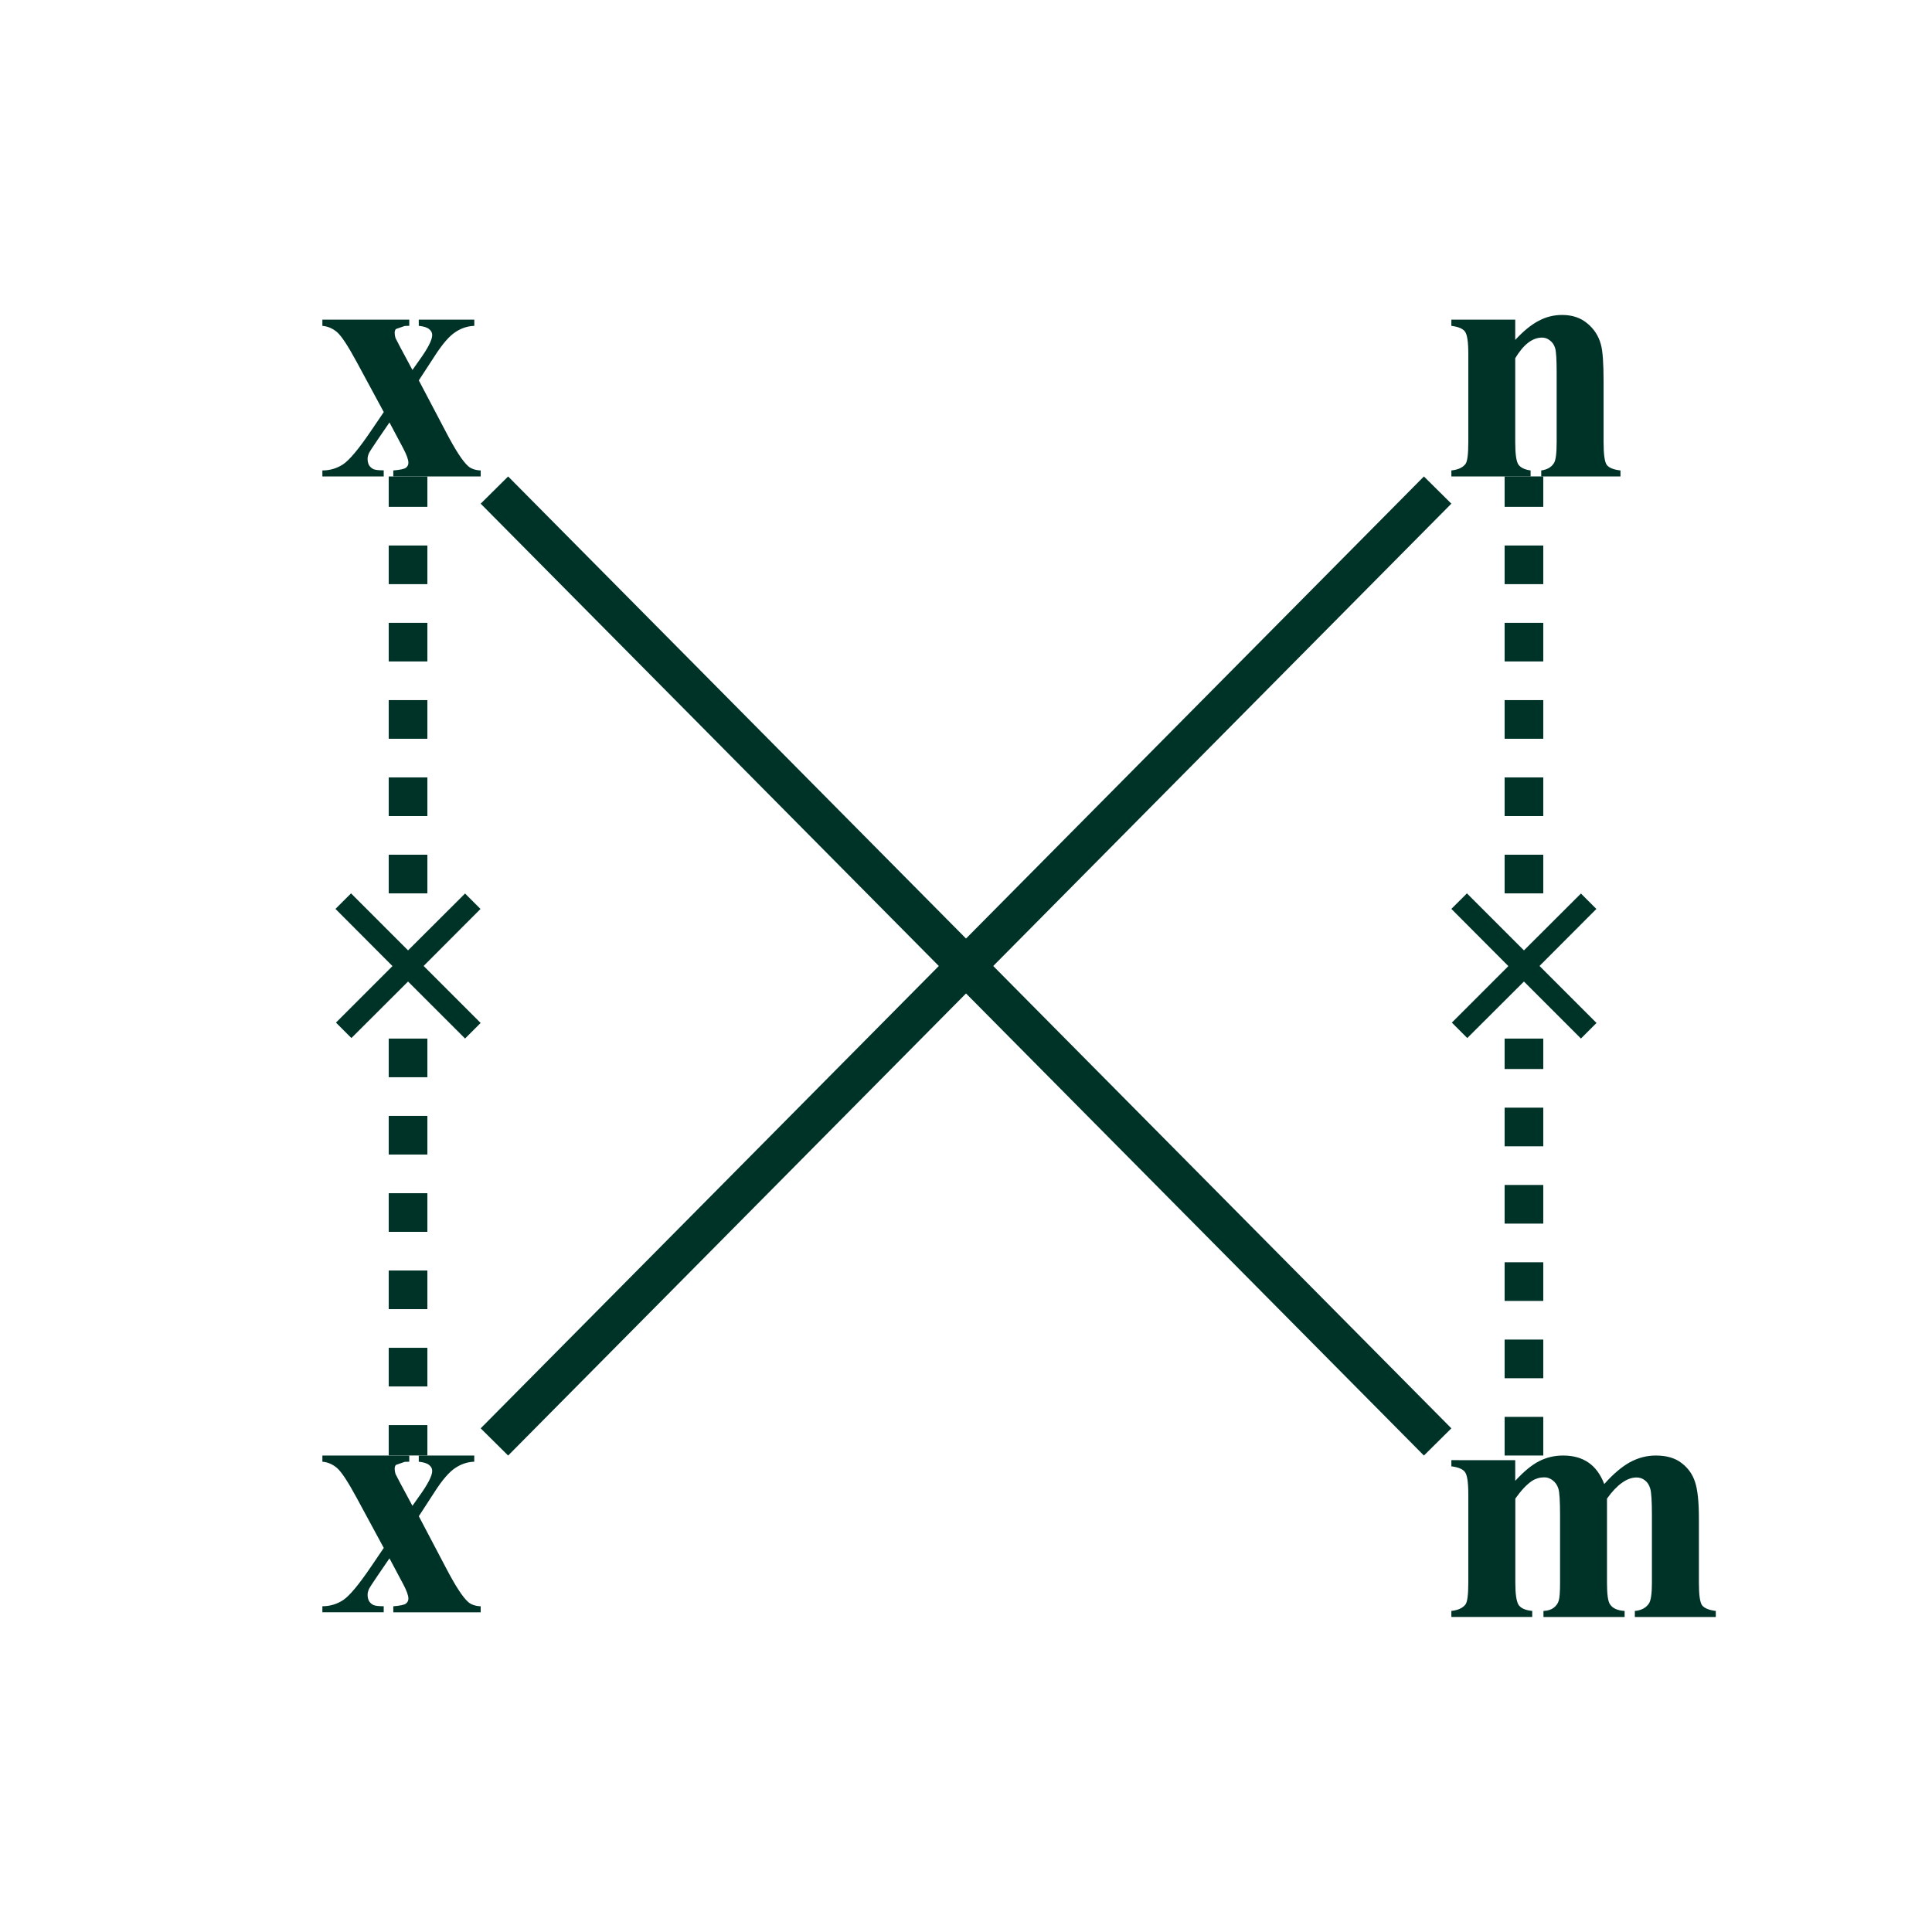
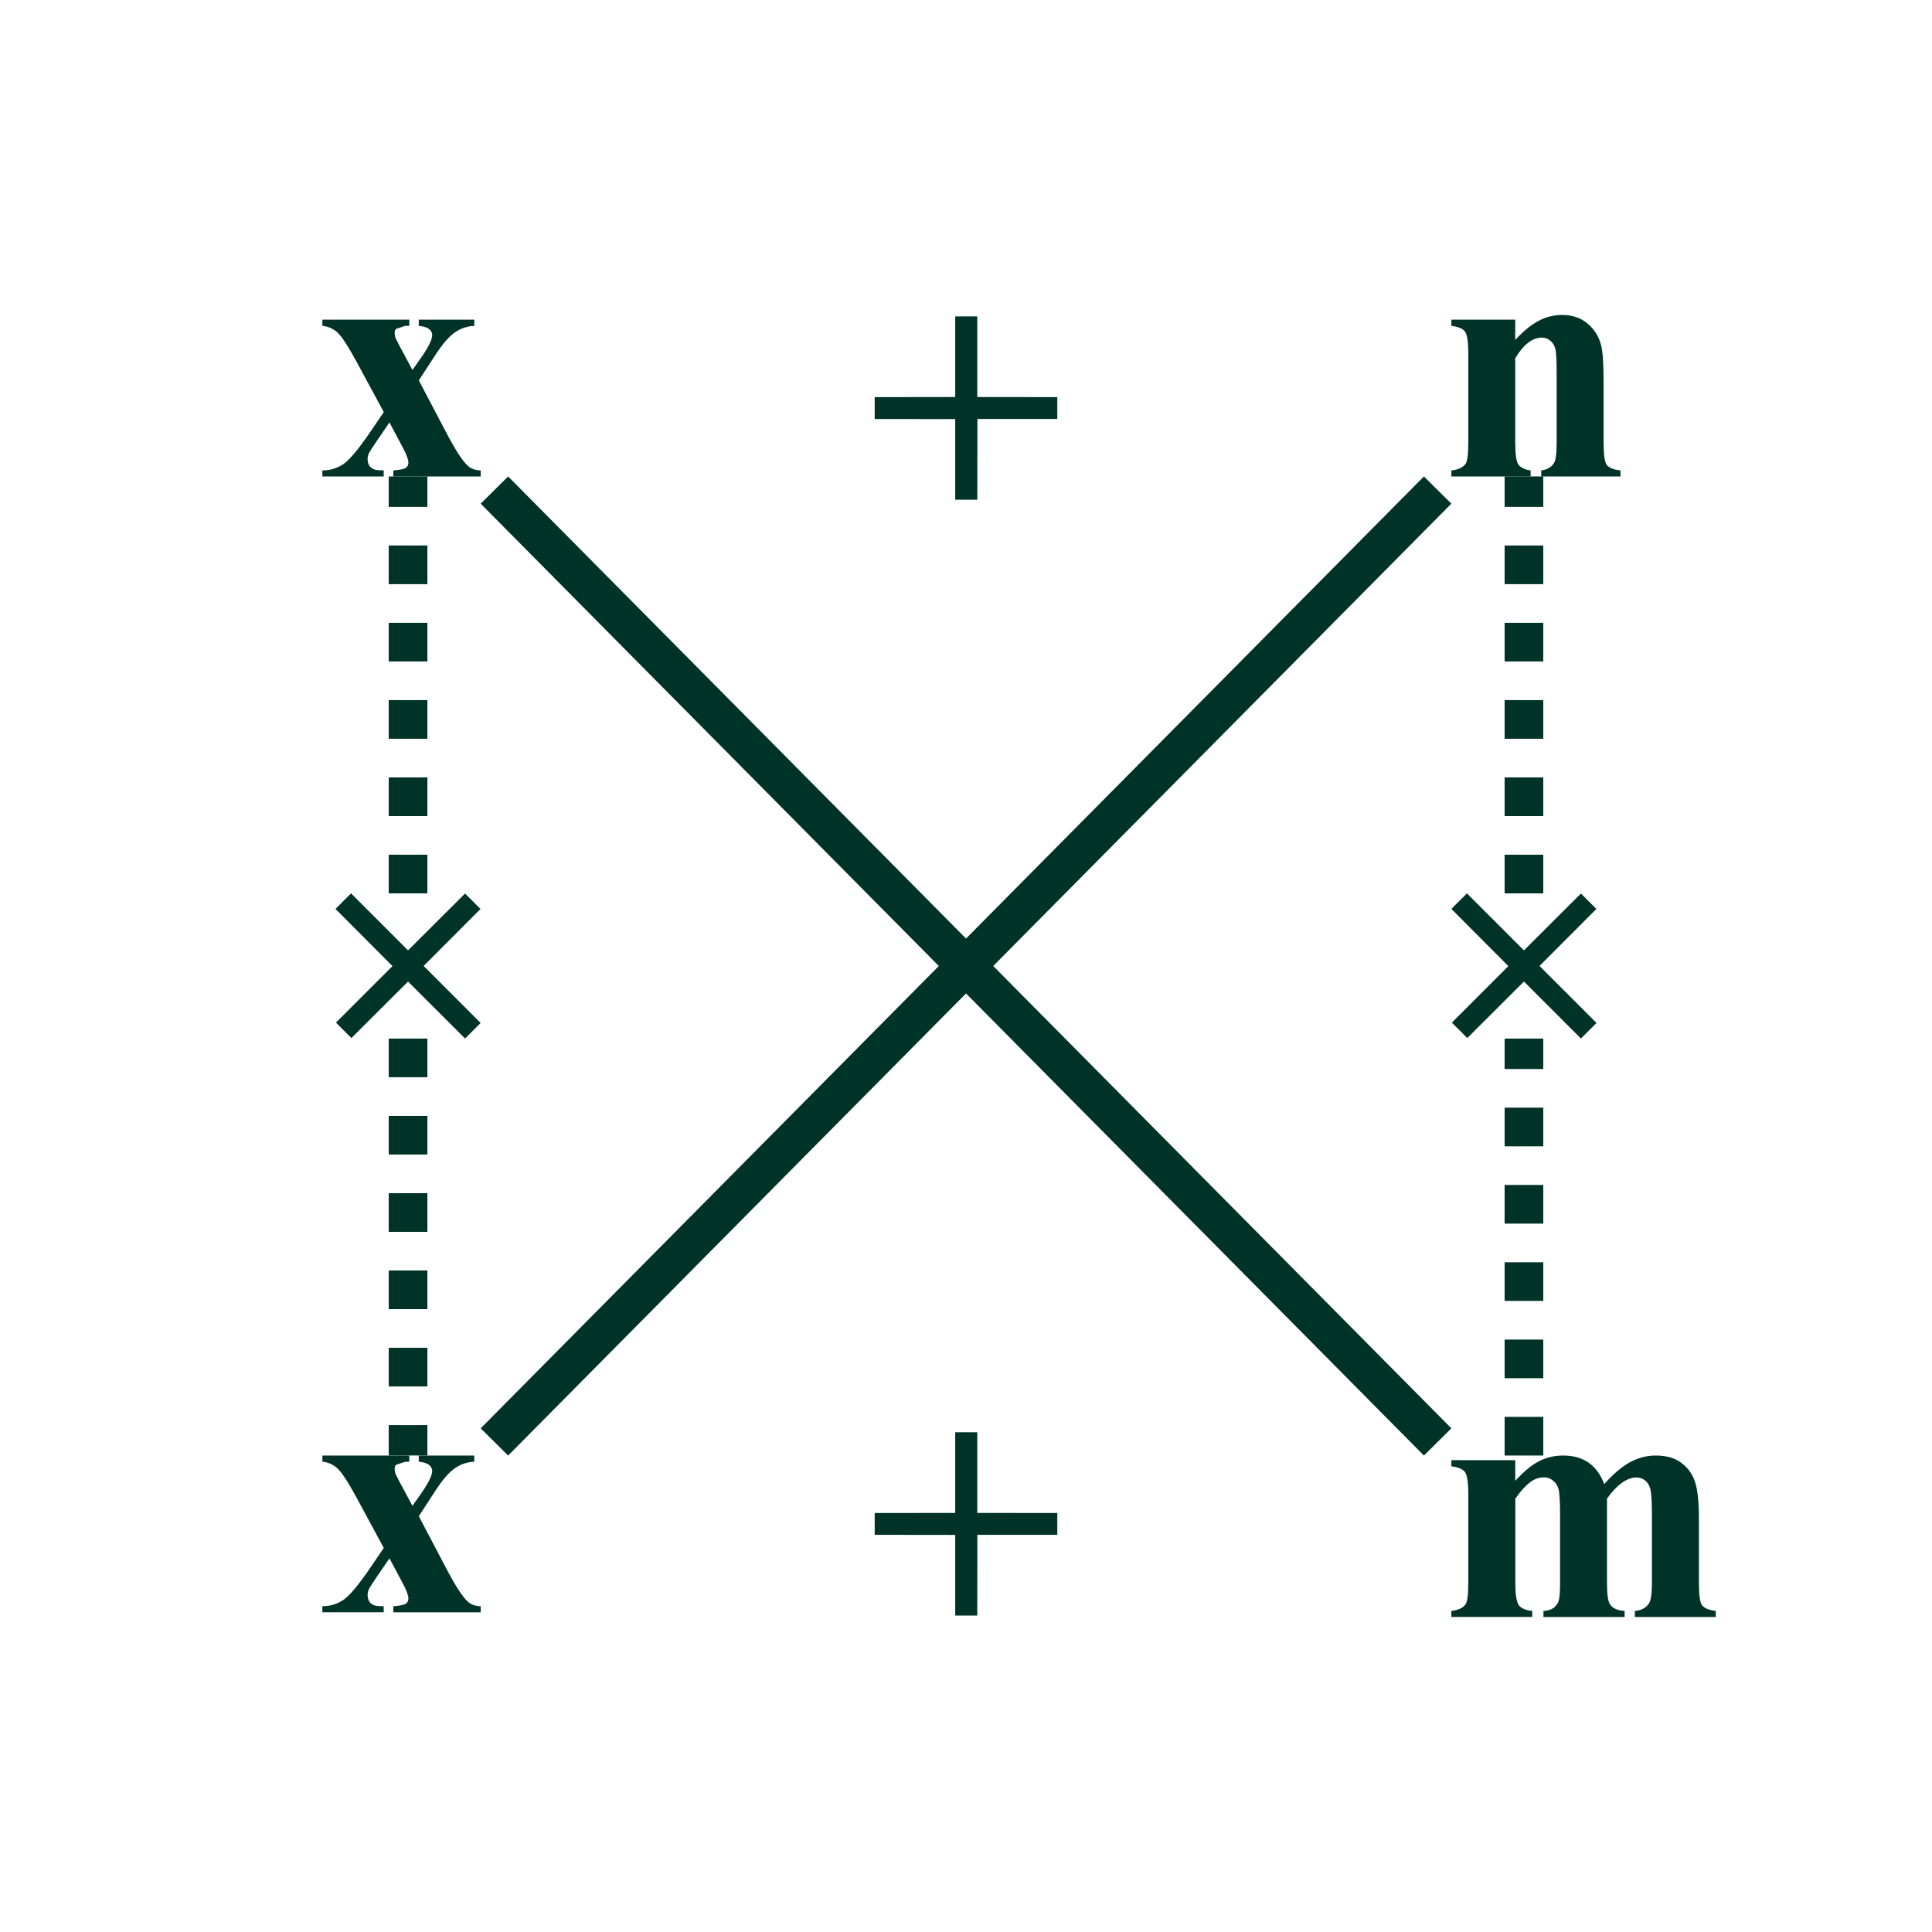
<svg xmlns="http://www.w3.org/2000/svg" width="150" height="150" viewBox="0 0 39.687 39.688" version="1.1" id="svg1">
  <defs id="defs1" />
-   <g id="layer1">
-     <path style="fill:#003328;stroke:#003328;stroke-width:0.794;stroke-dasharray:none;stroke-opacity:1;fill-opacity:1" d="M 10.156,29.621 29.532,10.067" id="path1" />
-     <path style="fill:#003328;stroke:#003328;stroke-width:0.794;stroke-dasharray:none;stroke-opacity:1;fill-opacity:1" d="M 29.532,29.621 10.156,10.067" id="path1-8" />
-     <path style="font-weight:bold;font-size:7.056px;line-height:1;font-family:'Times New Roman';-inkscape-font-specification:'Times New Roman,  Bold';letter-spacing:0.056px;stroke-width:0.794;fill:#003328;fill-opacity:1" d="M 8.603,7.814 9.161,8.875 q 0.289,0.555 0.458,0.703 0.093,0.079 0.255,0.086 V 9.788 H 8.079 V 9.664 q 0.21,-0.017 0.258,-0.055 0.052,-0.038 0.052,-0.103 0,-0.096 -0.11,-0.303 L 8,8.678 7.762,9.026 q -0.162,0.238 -0.183,0.282 -0.028,0.065 -0.028,0.117 0,0.079 0.031,0.134 0.034,0.052 0.09,0.079 0.059,0.024 0.21,0.024 V 9.788 H 6.622 V 9.664 q 0.234,0 0.427,-0.127 Q 7.245,9.405 7.617,8.857 L 7.883,8.465 7.328,7.438 Q 7.056,6.935 6.921,6.821 6.787,6.708 6.622,6.694 V 6.566 h 1.785 v 0.127 l -0.093,0.003 -0.179,0.062 q -0.028,0.024 -0.028,0.079 0,0.052 0.017,0.107 0.01,0.024 0.096,0.186 L 8.472,7.6 8.603,7.414 Q 8.878,7.035 8.878,6.883 q 0,-0.072 -0.062,-0.121 -0.059,-0.052 -0.214,-0.069 V 6.566 H 9.743 V 6.694 Q 9.533,6.701 9.35,6.825 9.168,6.945 8.94,7.297 Z" id="text1" aria-label="x" />
-     <path style="font-weight:bold;font-size:7.056px;line-height:1;font-family:'Times New Roman';-inkscape-font-specification:'Times New Roman,  Bold';letter-spacing:0.056px;stroke-width:0.794;fill:#003328;fill-opacity:1" d="m 31.126,6.566 v 0.417 q 0.248,-0.269 0.475,-0.389 0.227,-0.124 0.489,-0.124 0.314,0 0.52,0.176 0.207,0.172 0.276,0.431 0.055,0.196 0.055,0.754 v 1.254 q 0,0.372 0.065,0.465 0.069,0.09 0.282,0.114 V 9.788 H 31.66 V 9.664 q 0.183,-0.024 0.262,-0.152 0.055,-0.086 0.055,-0.427 V 7.652 q 0,-0.396 -0.031,-0.5 -0.031,-0.103 -0.107,-0.158 -0.072,-0.059 -0.162,-0.059 -0.296,0 -0.551,0.424 v 1.726 q 0,0.362 0.065,0.458 0.069,0.096 0.251,0.121 V 9.788 H 29.814 V 9.664 q 0.203,-0.021 0.289,-0.131 0.059,-0.076 0.059,-0.448 V 7.266 q 0,-0.365 -0.069,-0.455 -0.065,-0.09 -0.279,-0.117 V 6.566 Z" id="text1-2" aria-label="n" />
-     <path style="font-weight:bold;font-size:7.056px;line-height:1;font-family:'Times New Roman';-inkscape-font-specification:'Times New Roman,  Bold';letter-spacing:0.056px;stroke-width:0.794;fill:#003328;fill-opacity:1" d="m 31.126,29.996 v 0.424 q 0.265,-0.289 0.489,-0.403 0.227,-0.117 0.496,-0.117 0.31,0 0.52,0.145 0.21,0.145 0.324,0.441 0.276,-0.31 0.527,-0.448 0.255,-0.138 0.531,-0.138 0.334,0 0.531,0.155 0.2,0.152 0.276,0.389 0.079,0.234 0.079,0.751 v 1.319 q 0,0.372 0.065,0.462 0.069,0.09 0.282,0.117 v 0.124 H 33.583 v -0.124 q 0.196,-0.017 0.289,-0.152 0.062,-0.093 0.062,-0.427 V 31.13 q 0,-0.431 -0.034,-0.548 -0.034,-0.117 -0.11,-0.172 -0.072,-0.059 -0.172,-0.059 -0.148,0 -0.3,0.11 -0.152,0.107 -0.307,0.324 v 1.729 q 0,0.348 0.059,0.438 0.079,0.127 0.303,0.141 v 0.124 h -1.667 v -0.124 q 0.134,-0.007 0.21,-0.065 0.079,-0.062 0.103,-0.145 0.028,-0.086 0.028,-0.369 V 31.13 q 0,-0.438 -0.034,-0.548 -0.034,-0.11 -0.117,-0.172 -0.079,-0.062 -0.172,-0.062 -0.138,0 -0.251,0.072 -0.162,0.107 -0.345,0.365 v 1.729 q 0,0.341 0.065,0.451 0.069,0.107 0.282,0.127 v 0.124 h -1.661 v -0.124 q 0.203,-0.021 0.289,-0.131 0.059,-0.076 0.059,-0.448 v -1.819 q 0,-0.365 -0.069,-0.455 -0.065,-0.09 -0.279,-0.117 v -0.127 z" id="text1-2-7" aria-label="m" />
-     <path style="font-weight:bold;font-size:7.056px;line-height:1;font-family:'Times New Roman';-inkscape-font-specification:'Times New Roman,  Bold';letter-spacing:0.056px;stroke-width:0.794;fill:#003328;fill-opacity:1" d="m 8.603,31.147 0.558,1.061 q 0.289,0.555 0.458,0.703 0.093,0.079 0.255,0.086 v 0.124 H 8.079 v -0.124 q 0.21,-0.017 0.258,-0.055 0.052,-0.038 0.052,-0.103 0,-0.096 -0.11,-0.303 L 8,32.012 7.762,32.36 q -0.162,0.238 -0.183,0.282 -0.028,0.065 -0.028,0.117 0,0.079 0.031,0.134 0.034,0.052 0.09,0.079 0.059,0.024 0.21,0.024 v 0.124 H 6.622 v -0.124 q 0.234,0 0.427,-0.127 0.196,-0.131 0.568,-0.679 L 7.883,31.798 7.328,30.772 Q 7.056,30.269 6.921,30.155 6.787,30.041 6.622,30.027 v -0.127 h 1.785 v 0.127 l -0.093,0.003 -0.179,0.062 q -0.028,0.024 -0.028,0.079 0,0.052 0.017,0.107 0.01,0.024 0.096,0.186 L 8.472,30.933 8.603,30.747 Q 8.878,30.368 8.878,30.217 q 0,-0.072 -0.062,-0.121 -0.059,-0.052 -0.214,-0.069 v -0.127 h 1.14 v 0.127 q -0.21,0.007 -0.393,0.131 -0.183,0.121 -0.41,0.472 z" id="text1-7" aria-label="x" />
-     <path d="m 7.211,18.352 1.171,1.171 1.171,-1.168 0.317,0.317 -1.168,1.171 1.171,1.171 -0.32,0.32 -1.171,-1.171 -1.164,1.161 -0.317,-0.317 1.161,-1.161 -1.171,-1.175 z" id="text2" style="font-weight:bold;font-size:7.056px;line-height:1;font-family:'Times New Roman';-inkscape-font-specification:'Times New Roman,  Bold';letter-spacing:0.056px;stroke-width:0.794;fill:#003328;fill-opacity:1" aria-label="×" />
-     <path d="m 30.134,18.352 1.171,1.171 1.171,-1.168 0.317,0.317 -1.168,1.171 1.171,1.171 -0.32,0.32 -1.171,-1.171 -1.164,1.161 -0.317,-0.317 1.161,-1.161 -1.171,-1.175 z" id="text2-7" style="font-weight:bold;font-size:7.056px;line-height:1;font-family:'Times New Roman';-inkscape-font-specification:'Times New Roman,  Bold';letter-spacing:0.056px;stroke-width:0.794;fill:#003328;fill-opacity:1" aria-label="×" />
-     <path style="fill:#003328;stroke:#003328;stroke-width:0.794;stroke-dasharray:0.794, 0.794;stroke-dashoffset:0;stroke-opacity:1;fill-opacity:1" d="M 8.382,18.352 V 9.788" id="path2" />
-     <path style="fill:#003328;stroke:#003328;stroke-width:0.794;stroke-dasharray:0.794, 0.794;stroke-dashoffset:0;stroke-opacity:1;fill-opacity:1" d="M 31.305,18.352 V 9.787" id="path2-2" />
-     <path style="fill:#003328;stroke:#003328;stroke-width:0.794;stroke-dasharray:0.794, 0.794;stroke-dashoffset:0;stroke-opacity:1;fill-opacity:1" d="M 31.305,29.9 V 21.335" id="path2-2-1" />
-     <path style="fill:#003328;stroke:#003328;stroke-width:0.794;stroke-dasharray:0.794, 0.794;stroke-dashoffset:0;stroke-opacity:1;fill-opacity:1" d="m 8.382,21.335 v 8.564" id="path3" />
-   </g>
+   <path style="fill:#003328;stroke:#003328;stroke-width:0.794;stroke-dasharray:none;stroke-opacity:1;fill-opacity:1" d="M 10.156,29.621 29.532,10.067" id="path1" />
+   <path style="fill:#003328;stroke:#003328;stroke-width:0.794;stroke-dasharray:none;stroke-opacity:1;fill-opacity:1" d="M 29.532,29.621 10.156,10.067" id="path1-8" />
+   <path style="font-weight:bold;font-size:7.056px;line-height:1;font-family:'Times New Roman';-inkscape-font-specification:'Times New Roman,  Bold';letter-spacing:0.056px;stroke-width:0.794;fill:#003328;fill-opacity:1" d="M 8.603,7.814 9.161,8.875 q 0.289,0.555 0.458,0.703 0.093,0.079 0.255,0.086 V 9.788 H 8.079 V 9.664 q 0.21,-0.017 0.258,-0.055 0.052,-0.038 0.052,-0.103 0,-0.096 -0.11,-0.303 L 8,8.678 7.762,9.026 q -0.162,0.238 -0.183,0.282 -0.028,0.065 -0.028,0.117 0,0.079 0.031,0.134 0.034,0.052 0.09,0.079 0.059,0.024 0.21,0.024 V 9.788 H 6.622 V 9.664 q 0.234,0 0.427,-0.127 Q 7.245,9.405 7.617,8.857 L 7.883,8.465 7.328,7.438 Q 7.056,6.935 6.921,6.821 6.787,6.708 6.622,6.694 V 6.566 h 1.785 v 0.127 l -0.093,0.003 -0.179,0.062 q -0.028,0.024 -0.028,0.079 0,0.052 0.017,0.107 0.01,0.024 0.096,0.186 L 8.472,7.6 8.603,7.414 Q 8.878,7.035 8.878,6.883 q 0,-0.072 -0.062,-0.121 -0.059,-0.052 -0.214,-0.069 V 6.566 H 9.743 V 6.694 Q 9.533,6.701 9.35,6.825 9.168,6.945 8.94,7.297 Z" id="text1" aria-label="x" />
+   <path style="font-weight:bold;font-size:7.056px;line-height:1;font-family:'Times New Roman';-inkscape-font-specification:'Times New Roman,  Bold';letter-spacing:0.056px;stroke-width:0.794;fill:#003328;fill-opacity:1" d="m 31.126,6.566 v 0.417 q 0.248,-0.269 0.475,-0.389 0.227,-0.124 0.489,-0.124 0.314,0 0.52,0.176 0.207,0.172 0.276,0.431 0.055,0.196 0.055,0.754 v 1.254 q 0,0.372 0.065,0.465 0.069,0.09 0.282,0.114 V 9.788 H 31.66 V 9.664 q 0.183,-0.024 0.262,-0.152 0.055,-0.086 0.055,-0.427 V 7.652 q 0,-0.396 -0.031,-0.5 -0.031,-0.103 -0.107,-0.158 -0.072,-0.059 -0.162,-0.059 -0.296,0 -0.551,0.424 v 1.726 q 0,0.362 0.065,0.458 0.069,0.096 0.251,0.121 V 9.788 H 29.814 V 9.664 q 0.203,-0.021 0.289,-0.131 0.059,-0.076 0.059,-0.448 V 7.266 q 0,-0.365 -0.069,-0.455 -0.065,-0.09 -0.279,-0.117 V 6.566 Z" id="text1-2" aria-label="n" />
+   <path style="font-weight:bold;font-size:7.056px;line-height:1;font-family:'Times New Roman';-inkscape-font-specification:'Times New Roman,  Bold';letter-spacing:0.056px;stroke-width:0.794;fill:#003328;fill-opacity:1" d="m 31.126,29.996 v 0.424 q 0.265,-0.289 0.489,-0.403 0.227,-0.117 0.496,-0.117 0.31,0 0.52,0.145 0.21,0.145 0.324,0.441 0.276,-0.31 0.527,-0.448 0.255,-0.138 0.531,-0.138 0.334,0 0.531,0.155 0.2,0.152 0.276,0.389 0.079,0.234 0.079,0.751 v 1.319 q 0,0.372 0.065,0.462 0.069,0.09 0.282,0.117 v 0.124 H 33.583 v -0.124 q 0.196,-0.017 0.289,-0.152 0.062,-0.093 0.062,-0.427 V 31.13 q 0,-0.431 -0.034,-0.548 -0.034,-0.117 -0.11,-0.172 -0.072,-0.059 -0.172,-0.059 -0.148,0 -0.3,0.11 -0.152,0.107 -0.307,0.324 v 1.729 q 0,0.348 0.059,0.438 0.079,0.127 0.303,0.141 v 0.124 h -1.667 v -0.124 q 0.134,-0.007 0.21,-0.065 0.079,-0.062 0.103,-0.145 0.028,-0.086 0.028,-0.369 V 31.13 q 0,-0.438 -0.034,-0.548 -0.034,-0.11 -0.117,-0.172 -0.079,-0.062 -0.172,-0.062 -0.138,0 -0.251,0.072 -0.162,0.107 -0.345,0.365 v 1.729 q 0,0.341 0.065,0.451 0.069,0.107 0.282,0.127 v 0.124 h -1.661 v -0.124 q 0.203,-0.021 0.289,-0.131 0.059,-0.076 0.059,-0.448 v -1.819 q 0,-0.365 -0.069,-0.455 -0.065,-0.09 -0.279,-0.117 v -0.127 z" id="text1-2-7" aria-label="m" />
+   <path style="font-weight:bold;font-size:7.056px;line-height:1;font-family:'Times New Roman';-inkscape-font-specification:'Times New Roman,  Bold';letter-spacing:0.056px;stroke-width:0.794;fill:#003328;fill-opacity:1" d="m 8.603,31.147 0.558,1.061 q 0.289,0.555 0.458,0.703 0.093,0.079 0.255,0.086 v 0.124 H 8.079 v -0.124 q 0.21,-0.017 0.258,-0.055 0.052,-0.038 0.052,-0.103 0,-0.096 -0.11,-0.303 L 8,32.012 7.762,32.36 q -0.162,0.238 -0.183,0.282 -0.028,0.065 -0.028,0.117 0,0.079 0.031,0.134 0.034,0.052 0.09,0.079 0.059,0.024 0.21,0.024 v 0.124 H 6.622 v -0.124 q 0.234,0 0.427,-0.127 0.196,-0.131 0.568,-0.679 L 7.883,31.798 7.328,30.772 Q 7.056,30.269 6.921,30.155 6.787,30.041 6.622,30.027 v -0.127 h 1.785 v 0.127 l -0.093,0.003 -0.179,0.062 q -0.028,0.024 -0.028,0.079 0,0.052 0.017,0.107 0.01,0.024 0.096,0.186 L 8.472,30.933 8.603,30.747 Q 8.878,30.368 8.878,30.217 q 0,-0.072 -0.062,-0.121 -0.059,-0.052 -0.214,-0.069 v -0.127 h 1.14 v 0.127 q -0.21,0.007 -0.393,0.131 -0.183,0.121 -0.41,0.472 z" id="text1-7" aria-label="x" />
+   <path d="m 7.211,18.352 1.171,1.171 1.171,-1.168 0.317,0.317 -1.168,1.171 1.171,1.171 -0.32,0.32 -1.171,-1.171 -1.164,1.161 -0.317,-0.317 1.161,-1.161 -1.171,-1.175 z" id="text2" style="font-weight:bold;font-size:7.056px;line-height:1;font-family:'Times New Roman';-inkscape-font-specification:'Times New Roman,  Bold';letter-spacing:0.056px;stroke-width:0.794;fill:#003328;fill-opacity:1" aria-label="×" />
+   <path d="m 30.134,18.352 1.171,1.171 1.171,-1.168 0.317,0.317 -1.168,1.171 1.171,1.171 -0.32,0.32 -1.171,-1.171 -1.164,1.161 -0.317,-0.317 1.161,-1.161 -1.171,-1.175 z" id="text2-7" style="font-weight:bold;font-size:7.056px;line-height:1;font-family:'Times New Roman';-inkscape-font-specification:'Times New Roman,  Bold';letter-spacing:0.056px;stroke-width:0.794;fill:#003328;fill-opacity:1" aria-label="×" />
+   <path d="m 19.622,33.188 1e-6,-1.657 -1.654,-0.002 v -0.448 l 1.654,-0.002 v -1.657 h 0.453 v 1.657 l 1.644,0.002 v 0.448 h -1.642 l -0.002,1.659 z" id="text2-8" style="font-weight:bold;font-size:7.056px;line-height:1;font-family:'Times New Roman';-inkscape-font-specification:'Times New Roman,  Bold';letter-spacing:0.056px;fill:#003328;fill-opacity:1;stroke-width:0.794" aria-label="×" />
+   <path d="M 19.622,10.265 V 8.609 l -1.654,-0.002 V 8.158 l 1.654,-0.002 V 6.499 h 0.453 v 1.657 l 1.644,0.002 V 8.606 H 20.078 l -0.002,1.659 z" id="text2-7-2" style="font-weight:bold;font-size:7.056px;line-height:1;font-family:'Times New Roman';-inkscape-font-specification:'Times New Roman,  Bold';letter-spacing:0.056px;fill:#003328;fill-opacity:1;stroke-width:0.794" aria-label="×" />
+   <path style="fill:#003328;stroke:#003328;stroke-width:0.794;stroke-dasharray:0.794, 0.794;stroke-dashoffset:0;stroke-opacity:1;fill-opacity:1" d="M 8.382,18.352 V 9.788" id="path2" />
+   <path style="fill:#003328;stroke:#003328;stroke-width:0.794;stroke-dasharray:0.794, 0.794;stroke-dashoffset:0;stroke-opacity:1;fill-opacity:1" d="M 31.305,18.352 V 9.787" id="path2-2" />
+   <path style="fill:#003328;stroke:#003328;stroke-width:0.794;stroke-dasharray:0.794, 0.794;stroke-dashoffset:0;stroke-opacity:1;fill-opacity:1" d="M 31.305,29.9 V 21.335" id="path2-2-1" />
+   <path style="fill:#003328;stroke:#003328;stroke-width:0.794;stroke-dasharray:0.794, 0.794;stroke-dashoffset:0;stroke-opacity:1;fill-opacity:1" d="m 8.382,21.335 v 8.564" id="path3" />
</svg>
